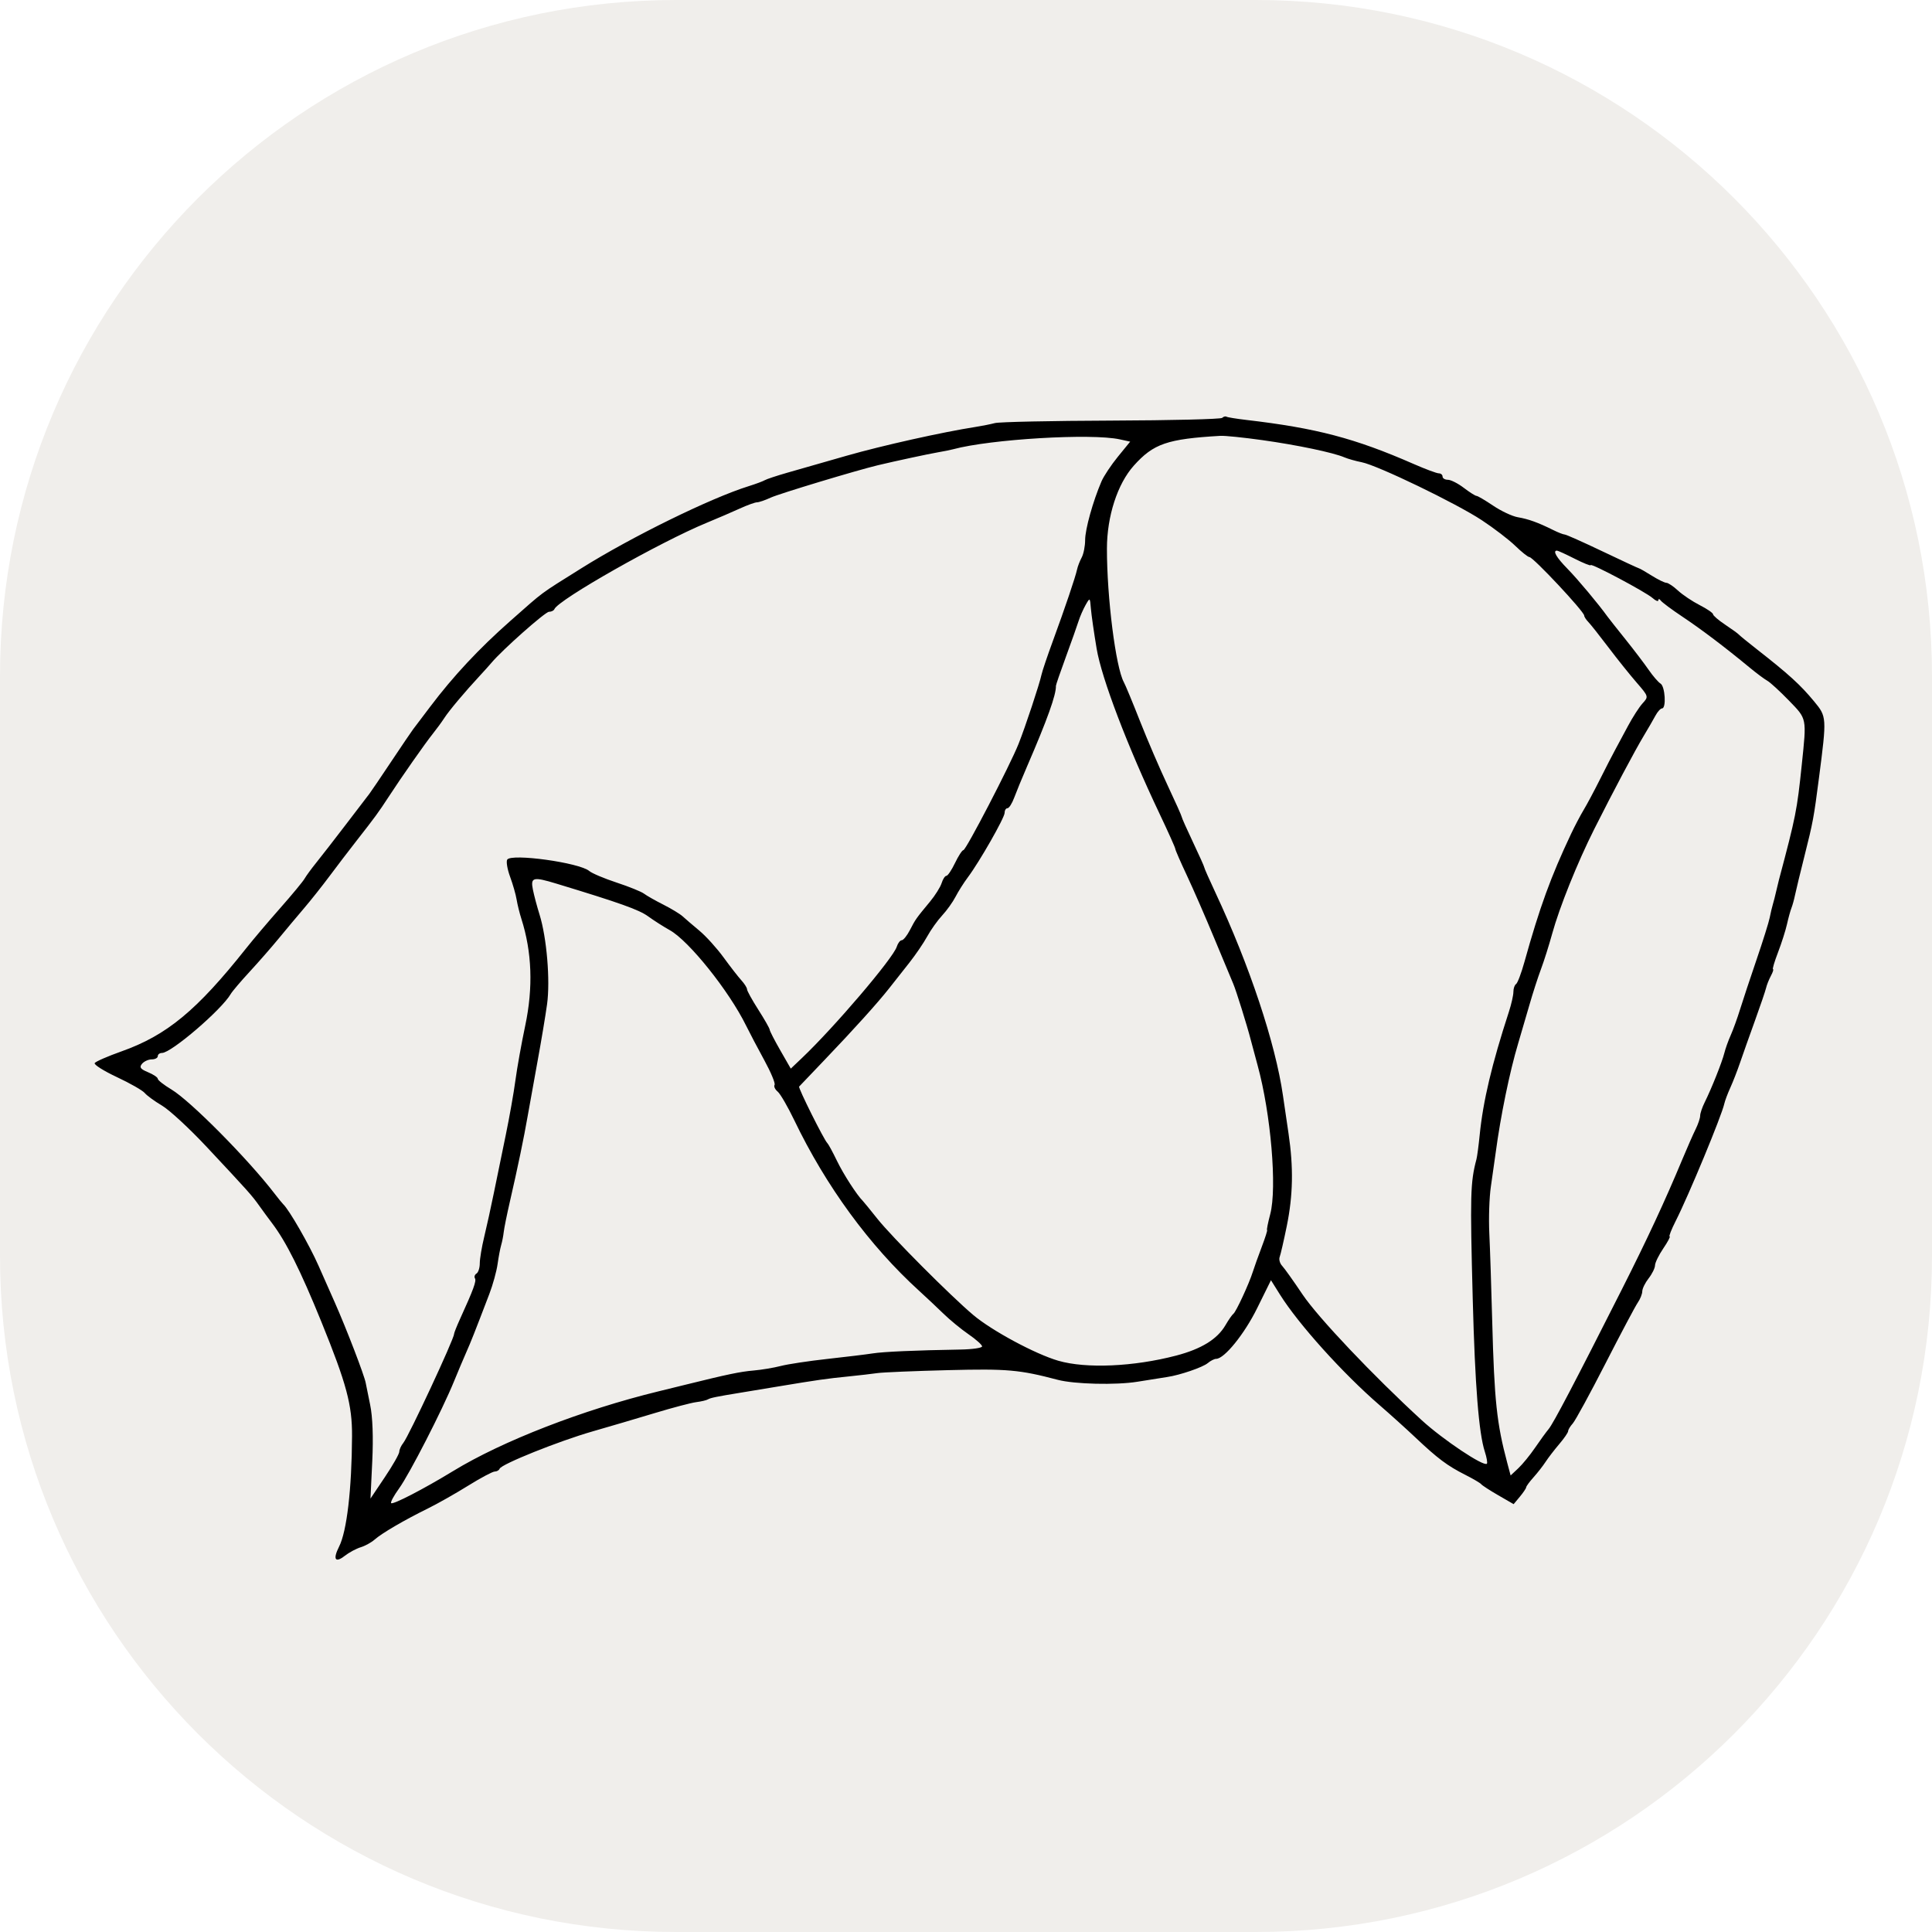
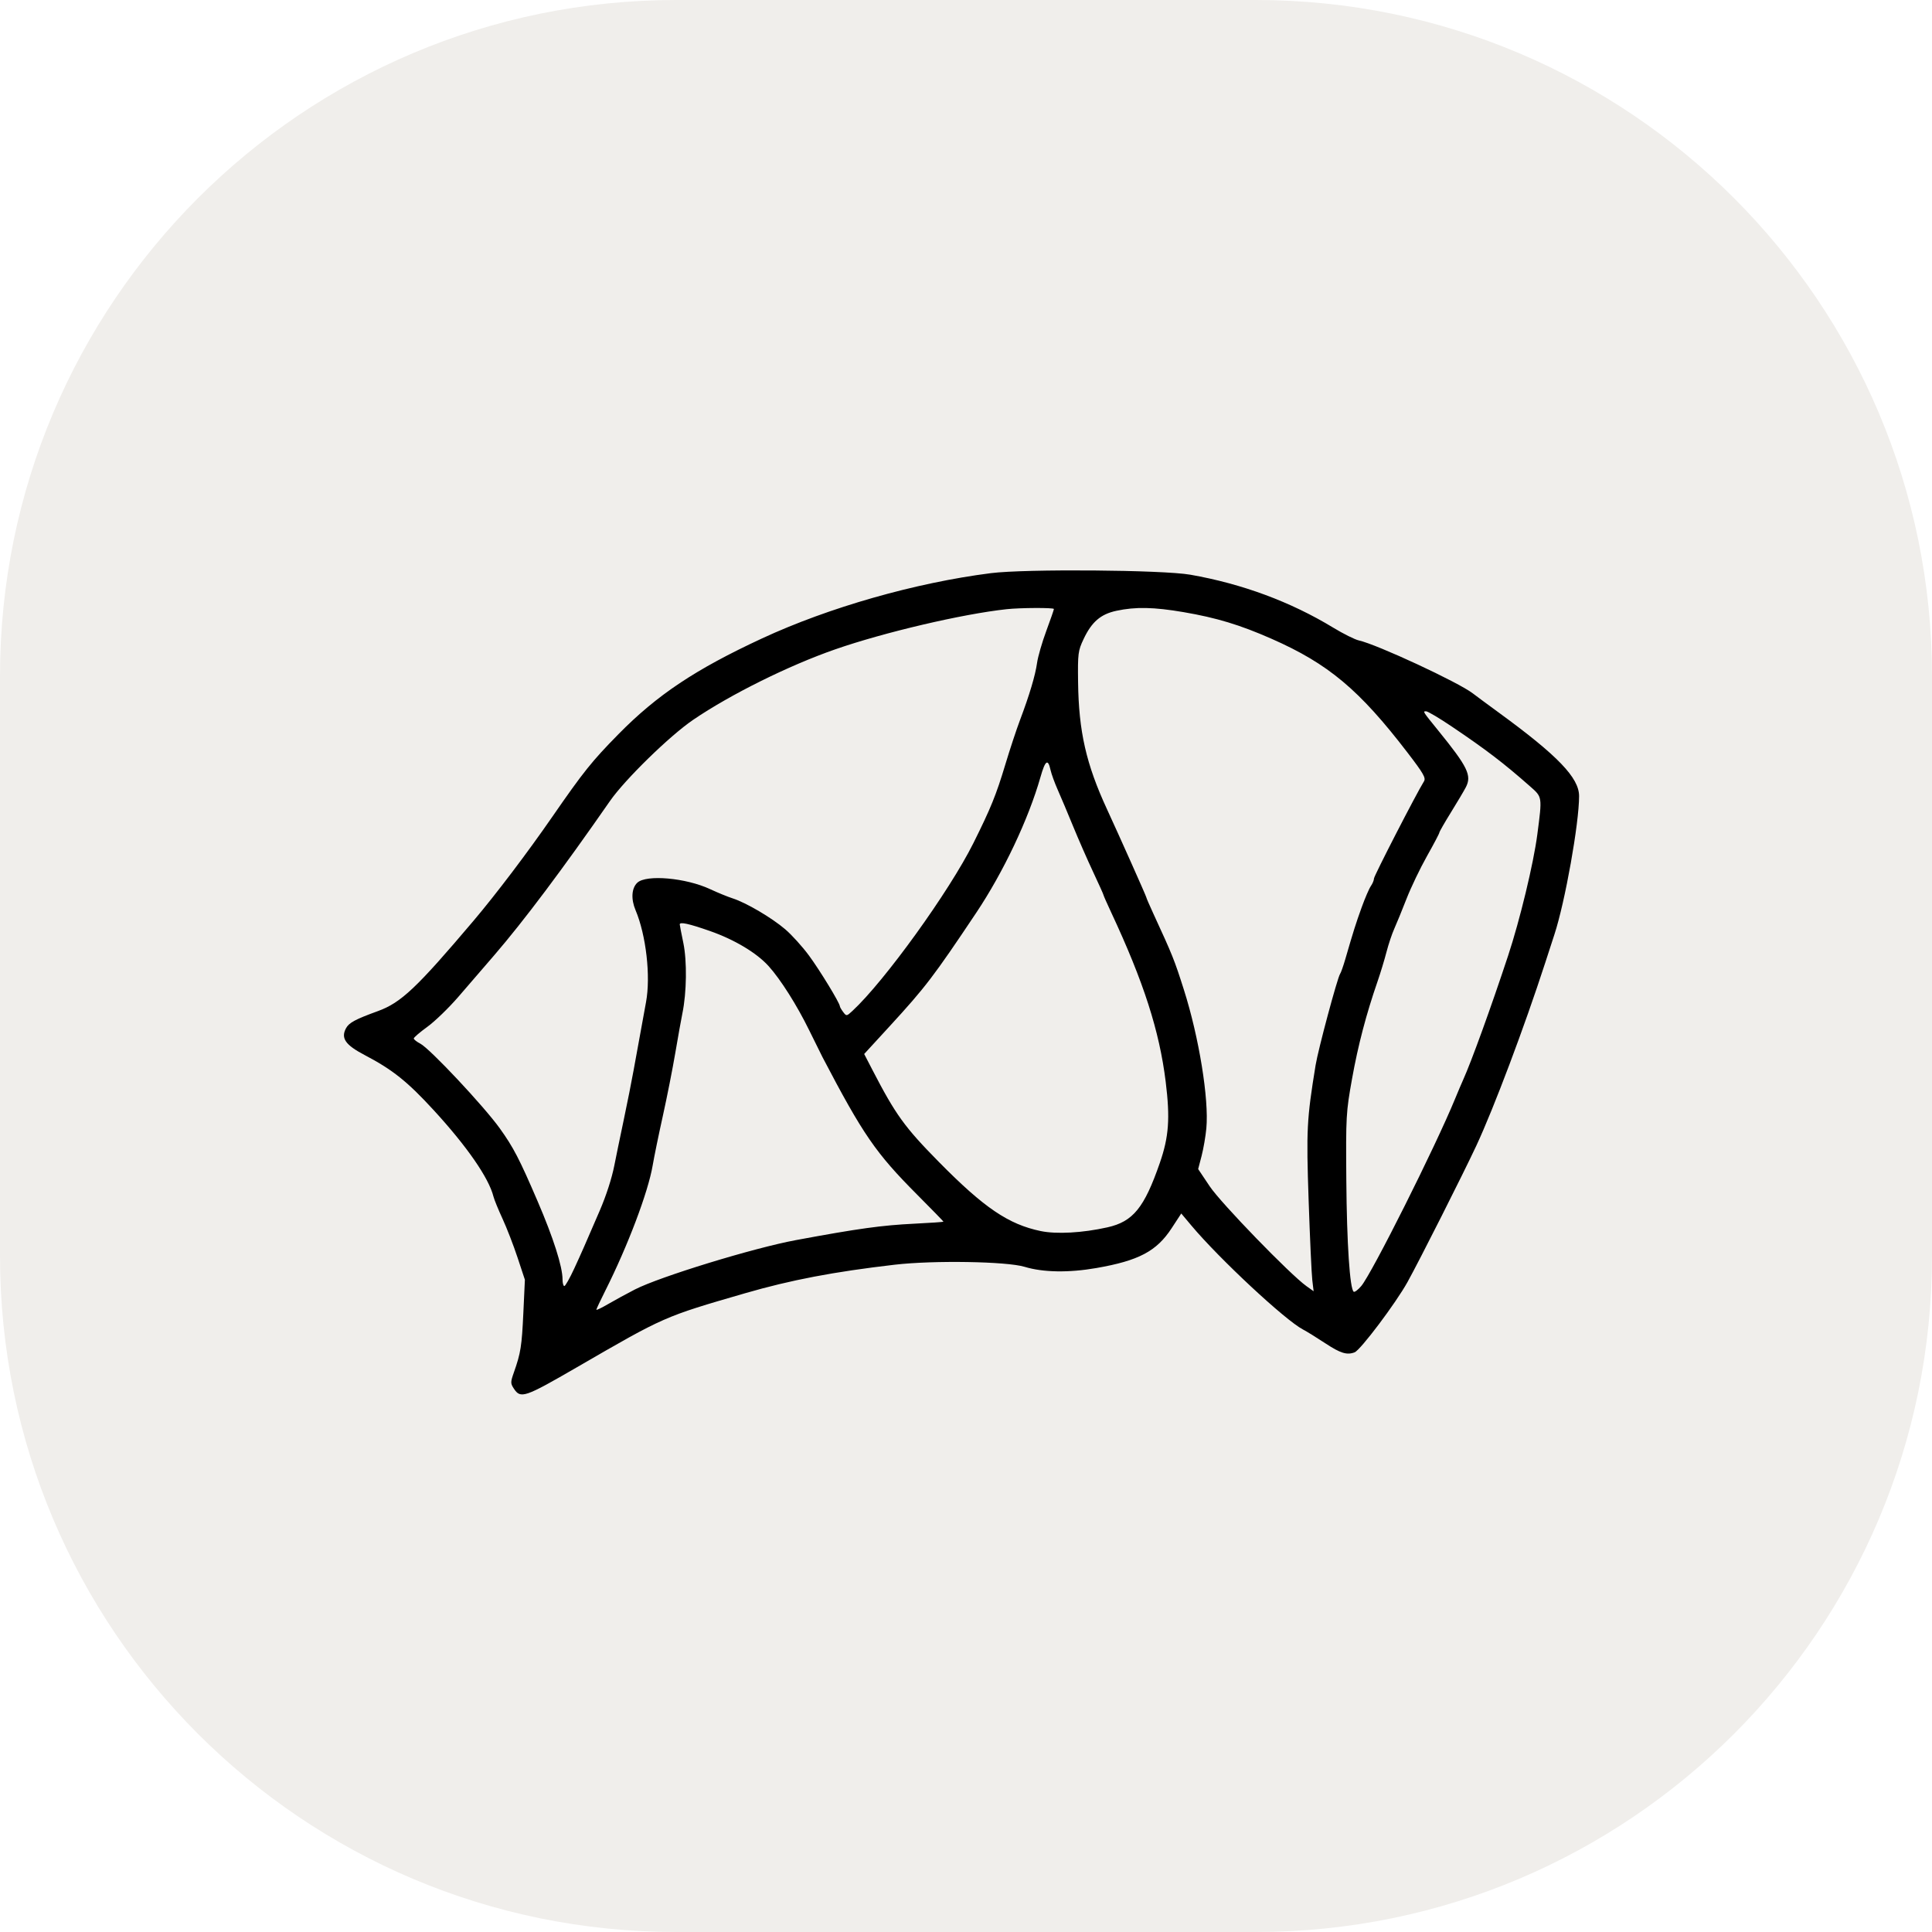
<svg xmlns="http://www.w3.org/2000/svg" version="1.1" width="1000" height="1000">
-   <g clip-path="url(#SvgjsClipPath1069)">
+   <g clip-path="url(#SvgjsClipPath1009)">
    <rect width="1000" height="1000" fill="#f0eeeb" />
-     <g transform="matrix(1.666667,0,0,1.666667,0,0)">
+     <g transform="matrix(1.166667,0,0,1.166667,150,150)">
      <svg version="1.1" id="svg" width="600" height="600">
-         <path d="M379.556 129.777 C 379.159 130.175,363.683 130.554,345.167 130.620 C 326.650 130.685,310.375 131.031,309.000 131.388 C 307.625 131.744,304.925 132.282,303.000 132.582 C 292.718 134.185,274.017 138.359,263.000 141.510 C 256.125 143.477,247.800 145.860,244.500 146.806 C 241.200 147.753,238.050 148.799,237.500 149.132 C 236.950 149.465,234.700 150.300,232.500 150.987 C 220.627 154.695,196.077 166.747,180.500 176.514 C 167.186 184.862,169.355 183.254,158.500 192.827 C 148.783 201.396,140.743 210.002,133.580 219.500 C 131.092 222.800,128.705 225.953,128.278 226.507 C 127.850 227.060,124.800 231.560,121.501 236.507 C 118.201 241.453,115.154 245.950,114.728 246.500 C 114.303 247.050,111.034 251.325,107.464 256.000 C 103.894 260.675,99.742 266.024,98.237 267.887 C 96.732 269.749,95.086 271.999,94.579 272.887 C 94.073 273.774,90.680 277.875,87.039 282.000 C 83.398 286.125,78.637 291.745,76.459 294.488 C 61.112 313.824,51.803 321.519,37.696 326.527 C 33.434 328.040,29.703 329.671,29.407 330.150 C 29.111 330.630,32.216 332.590,36.307 334.506 C 40.399 336.421,44.291 338.646,44.958 339.449 C 45.624 340.252,48.044 342.016,50.335 343.370 C 52.626 344.723,58.852 350.481,64.172 356.165 C 77.245 370.135,78.197 371.201,80.500 374.439 C 81.600 375.986,83.400 378.436,84.500 379.884 C 88.855 385.616,93.334 394.576,99.805 410.500 C 107.617 429.729,109.381 436.301,109.329 446.000 C 109.242 462.522,107.713 475.565,105.306 480.318 C 103.323 484.232,104.081 485.508,107.024 483.209 C 108.386 482.146,110.625 480.935,112.000 480.519 C 113.375 480.104,115.329 479.029,116.342 478.132 C 118.568 476.159,125.563 472.074,132.918 468.452 C 135.897 466.984,141.511 463.807,145.392 461.391 C 149.273 458.976,152.985 457.000,153.641 457.000 C 154.297 457.000,154.983 456.602,155.167 456.115 C 155.696 454.710,173.587 447.530,184.000 444.544 C 189.225 443.045,197.974 440.466,203.442 438.813 C 208.910 437.159,214.658 435.645,216.215 435.447 C 217.773 435.250,219.412 434.864,219.858 434.588 C 220.608 434.124,222.543 433.726,229.750 432.552 C 231.262 432.306,236.550 431.431,241.500 430.608 C 253.943 428.540,256.622 428.157,263.500 427.466 C 266.800 427.134,270.850 426.665,272.500 426.425 C 274.150 426.184,284.050 425.772,294.500 425.509 C 312.848 425.048,316.603 425.380,328.500 428.515 C 333.672 429.878,346.577 430.190,353.223 429.113 C 357.225 428.464,361.400 427.801,362.500 427.639 C 366.443 427.059,373.529 424.630,375.079 423.327 C 375.947 422.597,377.122 422.000,377.689 422.000 C 380.222 422.000,386.439 414.328,390.394 406.322 L 394.711 397.583 397.504 402.041 C 403.266 411.239,417.016 426.506,428.426 436.374 C 431.686 439.193,436.736 443.750,439.648 446.500 C 446.495 452.965,449.494 455.210,455.000 457.994 C 457.475 459.245,459.725 460.567,460.000 460.932 C 460.275 461.297,462.654 462.841,465.288 464.362 L 470.075 467.128 472.004 464.814 C 473.065 463.541,473.948 462.228,473.967 461.896 C 473.985 461.564,475.013 460.166,476.250 458.789 C 477.488 457.412,479.175 455.250,480.000 453.985 C 480.825 452.720,482.738 450.233,484.250 448.460 C 485.762 446.687,487.000 444.881,487.000 444.447 C 487.000 444.013,487.647 442.943,488.437 442.069 C 489.228 441.195,493.787 432.835,498.568 423.490 C 503.350 414.146,507.878 405.612,508.631 404.527 C 509.384 403.443,510.010 401.868,510.022 401.027 C 510.034 400.187,510.924 398.375,512.000 397.000 C 513.076 395.625,513.966 393.817,513.978 392.982 C 513.990 392.147,515.141 389.785,516.536 387.732 C 517.931 385.679,518.823 384.000,518.519 384.000 C 518.215 384.000,519.059 381.845,520.393 379.210 C 524.445 371.215,534.655 346.587,535.493 342.787 C 535.701 341.845,536.545 339.595,537.368 337.787 C 538.191 335.979,539.555 332.475,540.398 330.000 C 541.241 327.525,543.315 321.675,545.007 317.000 C 546.698 312.325,548.257 307.742,548.471 306.815 C 548.685 305.888,549.357 304.201,549.965 303.065 C 550.573 301.929,550.868 301.000,550.621 301.000 C 550.374 301.000,551.077 298.637,552.183 295.750 C 553.289 292.863,554.543 288.925,554.971 287.000 C 555.399 285.075,556.018 282.825,556.346 282.000 C 556.674 281.175,557.172 279.375,557.453 278.000 C 557.735 276.625,559.072 271.098,560.426 265.717 C 563.047 255.300,563.297 253.948,564.909 241.500 C 567.339 222.730,567.330 222.588,563.376 217.810 C 559.108 212.652,555.556 209.421,545.530 201.573 C 542.764 199.408,540.275 197.376,540.000 197.059 C 539.725 196.742,537.816 195.361,535.757 193.991 C 533.698 192.621,532.011 191.172,532.007 190.770 C 532.003 190.369,530.134 189.089,527.854 187.926 C 525.574 186.762,522.541 184.728,521.114 183.405 C 519.688 182.082,518.066 180.998,517.510 180.996 C 516.955 180.994,514.925 180.003,513.000 178.794 C 511.075 177.585,509.275 176.551,509.000 176.498 C 508.725 176.445,503.596 174.061,497.603 171.201 C 491.609 168.340,486.358 166.000,485.934 166.000 C 485.509 166.000,483.888 165.367,482.331 164.593 C 477.670 162.275,474.673 161.191,471.374 160.631 C 469.655 160.339,466.214 158.727,463.729 157.050 C 461.243 155.372,458.908 154.000,458.538 154.000 C 458.169 154.000,456.392 152.875,454.589 151.500 C 452.786 150.125,450.566 149.000,449.656 149.000 C 448.745 149.000,448.000 148.550,448.000 148.000 C 448.000 147.450,447.473 147.000,446.830 147.000 C 446.186 147.000,442.699 145.702,439.080 144.116 C 420.801 136.106,408.843 132.958,387.000 130.407 C 383.975 130.054,381.225 129.605,380.889 129.410 C 380.554 129.214,379.954 129.380,379.556 129.777 M347.761 136.448 L 350.987 137.156 347.177 141.828 C 345.081 144.398,342.786 147.850,342.076 149.500 C 339.436 155.635,337.000 164.367,337.000 167.696 C 337.000 169.586,336.519 172.031,335.930 173.131 C 335.342 174.230,334.699 175.888,334.503 176.815 C 334.006 179.158,330.710 188.908,327.003 199.000 C 325.286 203.675,323.690 208.400,323.456 209.500 C 322.828 212.453,318.397 225.816,316.312 231.044 C 313.651 237.719,300.006 263.998,299.195 264.011 C 298.813 264.018,297.640 265.818,296.589 268.011 C 295.538 270.205,294.331 272.000,293.907 272.000 C 293.482 272.000,292.819 273.012,292.432 274.250 C 292.046 275.488,290.425 278.075,288.830 280.000 C 284.458 285.277,284.336 285.450,282.581 288.844 C 281.683 290.580,280.541 292.000,280.042 292.000 C 279.543 292.000,278.845 292.913,278.491 294.029 C 277.351 297.620,259.121 319.012,249.042 328.586 L 245.585 331.870 242.323 326.185 C 240.529 323.058,239.047 320.171,239.030 319.769 C 239.014 319.368,237.425 316.577,235.500 313.567 C 233.575 310.558,232.000 307.709,232.000 307.237 C 232.000 306.764,231.206 305.505,230.235 304.439 C 229.264 303.372,226.778 300.174,224.709 297.331 C 222.641 294.488,219.273 290.764,217.224 289.055 C 215.176 287.346,212.825 285.332,212.000 284.579 C 211.175 283.825,208.475 282.188,206.000 280.939 C 203.525 279.691,200.825 278.158,200.000 277.533 C 199.175 276.907,195.350 275.359,191.500 274.092 C 187.650 272.826,183.825 271.208,183.000 270.499 C 179.989 267.908,158.758 264.964,157.521 266.965 C 157.154 267.560,157.554 269.949,158.411 272.274 C 159.269 274.598,160.178 277.772,160.433 279.326 C 160.687 280.881,161.353 283.581,161.912 285.326 C 165.211 295.630,165.614 306.693,163.118 318.500 C 161.955 324.000,160.583 331.650,160.070 335.500 C 159.556 339.350,158.204 347.000,157.066 352.500 C 155.927 358.000,154.263 366.100,153.368 370.500 C 152.473 374.900,151.124 381.040,150.370 384.144 C 149.617 387.249,149.000 390.935,149.000 392.335 C 149.000 393.736,148.543 395.165,147.984 395.510 C 147.425 395.856,147.207 396.526,147.500 397.000 C 148.009 397.823,147.041 400.461,142.872 409.610 C 141.843 411.870,141.000 413.995,141.000 414.332 C 141.000 415.856,126.956 445.992,125.273 448.079 C 124.573 448.947,124.000 450.199,124.000 450.860 C 124.000 451.522,121.987 455.063,119.527 458.730 L 115.055 465.397 115.611 453.760 C 115.964 446.367,115.727 440.003,114.960 436.311 C 114.295 433.115,113.675 430.050,113.581 429.500 C 113.191 427.229,107.572 412.601,103.977 404.500 C 103.001 402.300,100.710 397.125,98.887 393.000 C 96.074 386.636,89.783 375.688,87.968 374.000 C 87.673 373.725,86.430 372.196,85.206 370.602 C 76.976 359.888,59.129 341.878,53.250 338.356 C 50.912 336.956,49.000 335.457,49.000 335.026 C 49.000 334.595,47.643 333.680,45.984 332.993 C 43.589 332.001,43.202 331.461,44.106 330.372 C 44.733 329.617,46.090 329.000,47.122 329.000 C 48.155 329.000,49.000 328.550,49.000 328.000 C 49.000 327.450,49.594 327.000,50.319 327.000 C 53.187 327.000,68.851 313.562,71.654 308.697 C 72.119 307.889,74.750 304.791,77.500 301.811 C 80.250 298.831,84.300 294.203,86.500 291.526 C 88.700 288.849,92.235 284.628,94.356 282.146 C 96.477 279.664,100.077 275.129,102.356 272.067 C 104.635 269.005,108.438 264.025,110.807 261.000 C 116.493 253.739,117.592 252.236,120.672 247.500 C 124.642 241.398,132.053 230.811,134.402 227.889 C 135.556 226.453,137.175 224.238,138.000 222.966 C 139.503 220.649,144.318 214.917,149.000 209.871 C 150.375 208.389,152.005 206.575,152.622 205.838 C 155.968 201.846,169.326 190.000,170.482 190.000 C 171.225 190.000,171.983 189.631,172.167 189.181 C 173.354 186.261,204.998 168.321,219.500 162.345 C 222.800 160.985,227.408 159.001,229.739 157.936 C 232.071 156.871,234.478 156.000,235.088 156.000 C 235.698 156.000,237.616 155.343,239.349 154.540 C 241.947 153.336,265.947 146.085,272.640 144.482 C 277.937 143.213,288.457 140.951,291.283 140.472 C 293.053 140.173,295.175 139.746,296.000 139.522 C 307.624 136.377,338.965 134.516,347.761 136.448 M392.000 136.681 C 402.899 138.209,414.042 140.545,417.500 142.027 C 418.600 142.498,421.030 143.185,422.900 143.554 C 427.832 144.527,452.185 156.282,460.180 161.549 C 463.944 164.029,468.631 167.620,470.597 169.529 C 472.563 171.438,474.526 173.000,474.960 173.000 C 476.133 173.000,491.964 189.901,491.988 191.179 C 491.994 191.552,492.577 192.452,493.281 193.179 C 493.986 193.905,496.774 197.425,499.477 201.000 C 502.180 204.575,506.113 209.486,508.216 211.914 C 512.008 216.290,512.024 216.346,510.131 218.414 C 509.080 219.561,507.025 222.750,505.563 225.500 C 504.101 228.250,502.288 231.625,501.534 233.000 C 500.780 234.375,498.697 238.425,496.905 242.000 C 495.114 245.575,492.832 249.850,491.834 251.500 C 490.837 253.150,489.063 256.525,487.892 259.000 C 481.614 272.270,478.147 281.800,473.410 298.798 C 472.444 302.262,471.282 305.326,470.827 305.607 C 470.372 305.888,470.000 306.976,470.000 308.024 C 470.000 309.072,469.372 311.858,468.603 314.215 C 463.289 330.521,460.587 341.918,459.528 352.500 C 459.197 355.800,458.748 359.175,458.530 360.000 C 456.622 367.201,456.519 371.066,457.373 403.500 C 458.079 430.304,459.247 445.043,461.122 450.817 C 461.715 452.641,462.002 454.332,461.760 454.573 C 460.782 455.552,448.119 447.093,441.532 441.061 C 426.535 427.329,409.278 409.120,404.500 401.988 C 401.750 397.882,398.912 393.898,398.192 393.133 C 397.473 392.368,397.123 391.123,397.413 390.366 C 397.704 389.609,398.698 385.279,399.623 380.745 C 401.569 371.200,401.731 362.579,400.162 352.000 C 399.551 347.875,398.770 342.561,398.428 340.190 C 396.085 323.970,388.038 299.799,377.464 277.218 C 375.559 273.150,374.000 269.624,374.000 269.382 C 374.000 269.141,372.425 265.624,370.500 261.568 C 368.575 257.511,367.000 253.975,367.000 253.710 C 367.000 253.444,365.010 248.997,362.578 243.827 C 360.145 238.657,356.303 229.718,354.039 223.963 C 351.776 218.208,349.520 212.765,349.026 211.867 C 346.497 207.264,343.745 185.529,343.768 170.339 C 343.782 160.317,347.037 150.281,352.109 144.614 C 358.217 137.789,362.487 136.318,379.000 135.354 C 380.375 135.274,386.225 135.871,392.000 136.681 M489.033 173.517 C 491.765 174.901,494.000 175.799,494.000 175.511 C 494.000 174.759,511.164 183.887,513.250 185.749 C 514.212 186.607,515.007 186.903,515.015 186.405 C 515.024 185.907,515.361 185.956,515.765 186.514 C 516.169 187.071,519.192 189.321,522.482 191.514 C 528.358 195.429,535.727 201.006,543.357 207.312 C 545.479 209.065,547.954 210.912,548.857 211.415 C 549.761 211.918,552.791 214.697,555.591 217.589 C 561.201 223.385,561.087 222.812,559.556 237.500 C 558.071 251.737,557.737 253.424,552.465 273.250 C 552.209 274.212,551.794 275.936,551.542 277.080 C 551.290 278.224,550.858 279.911,550.581 280.830 C 550.305 281.748,549.861 283.625,549.596 285.000 C 549.330 286.375,547.497 292.225,545.522 298.000 C 543.548 303.775,541.235 310.750,540.383 313.500 C 539.532 316.250,538.228 319.850,537.486 321.500 C 536.744 323.150,535.858 325.625,535.517 327.000 C 534.817 329.822,531.532 338.068,529.409 342.331 C 528.634 343.888,528.000 345.764,528.000 346.500 C 528.000 347.236,527.369 349.112,526.598 350.669 C 525.826 352.226,523.977 356.425,522.487 360.000 C 517.056 373.031,511.565 384.839,503.651 400.500 C 489.121 429.254,482.428 442.019,480.952 443.794 C 480.153 444.754,478.243 447.383,476.706 449.636 C 475.170 451.890,472.838 454.743,471.525 455.977 L 469.136 458.220 468.104 454.360 C 464.829 442.113,464.071 435.000,463.426 410.500 C 463.151 400.050,462.743 387.675,462.519 383.000 C 462.295 378.325,462.513 371.800,463.003 368.500 C 463.493 365.200,464.164 360.475,464.495 358.000 C 466.031 346.501,468.846 332.818,471.490 324.000 C 472.398 320.975,473.977 315.575,475.001 312.000 C 476.025 308.425,477.624 303.475,478.555 301.000 C 479.486 298.525,481.052 293.575,482.035 290.000 C 484.296 281.779,489.900 267.837,495.099 257.500 C 500.952 245.862,507.733 233.092,510.496 228.500 C 511.820 226.300,513.447 223.488,514.112 222.250 C 514.777 221.012,515.699 220.000,516.161 220.000 C 517.526 220.000,517.117 213.171,515.700 212.300 C 514.985 211.860,513.315 209.925,511.989 208.000 C 510.663 206.075,507.411 201.800,504.763 198.500 C 502.115 195.200,499.623 192.045,499.224 191.490 C 496.445 187.613,489.968 179.872,486.792 176.632 C 483.349 173.121,482.122 171.000,483.533 171.000 C 483.827 171.000,486.302 172.133,489.033 173.517 M340.568 201.432 C 342.119 210.698,350.099 231.637,360.129 252.757 C 362.808 258.398,365.000 263.288,365.000 263.622 C 365.000 263.957,366.615 267.666,368.589 271.865 C 370.563 276.064,374.415 284.900,377.150 291.500 C 379.885 298.100,382.512 304.400,382.989 305.500 C 383.882 307.561,387.320 318.572,388.452 323.000 C 388.804 324.375,389.753 327.912,390.562 330.860 C 394.683 345.884,396.636 368.903,394.483 377.064 C 393.767 379.779,393.326 382.000,393.504 382.000 C 393.682 382.000,392.933 384.363,391.839 387.250 C 390.745 390.137,389.497 393.625,389.065 395.000 C 387.922 398.643,383.860 407.417,383.047 408.000 C 382.663 408.275,381.553 409.871,380.580 411.546 C 378.061 415.881,373.108 418.939,365.284 420.987 C 352.067 424.448,337.278 425.095,328.660 422.589 C 321.509 420.511,308.035 413.262,302.251 408.382 C 295.192 402.428,276.930 384.100,272.477 378.500 C 270.289 375.750,268.272 373.275,267.994 373.000 C 266.109 371.136,261.959 364.710,259.922 360.500 C 258.591 357.750,257.248 355.275,256.938 355.000 C 255.972 354.144,247.830 337.839,248.174 337.450 C 248.353 337.248,251.875 333.556,256.000 329.248 C 265.130 319.711,272.601 311.428,276.165 306.892 C 277.631 305.026,280.431 301.475,282.387 299.000 C 284.343 296.525,286.850 292.842,287.958 290.816 C 289.067 288.790,291.150 285.865,292.587 284.316 C 294.025 282.767,295.898 280.150,296.749 278.500 C 297.600 276.850,299.308 274.150,300.544 272.500 C 304.206 267.614,312.000 253.950,312.000 252.417 C 312.000 251.638,312.395 251.000,312.879 251.000 C 313.362 251.000,314.298 249.537,314.959 247.750 C 315.620 245.963,317.425 241.575,318.971 238.000 C 325.250 223.481,328.030 215.717,327.923 213.000 C 327.912 212.725,329.305 208.675,331.019 204.000 C 332.732 199.325,334.505 194.325,334.957 192.889 C 335.410 191.454,336.392 189.204,337.140 187.889 C 338.494 185.510,338.501 185.515,338.787 189.000 C 338.944 190.925,339.746 196.519,340.568 201.432 M172.812 274.424 C 192.546 280.416,198.443 282.519,201.266 284.571 C 203.045 285.863,206.075 287.796,208.000 288.868 C 213.961 292.186,226.423 307.768,231.699 318.500 C 232.780 320.700,235.333 325.551,237.372 329.281 C 239.411 333.011,240.842 336.447,240.551 336.918 C 240.260 337.388,240.690 338.328,241.507 339.006 C 242.324 339.684,244.642 343.672,246.658 347.869 C 256.517 368.397,270.018 386.843,285.466 400.893 C 287.648 402.877,291.049 406.075,293.025 408.000 C 295.001 409.925,298.503 412.799,300.808 414.386 C 303.114 415.973,305.000 417.661,305.000 418.136 C 305.000 418.611,301.962 419.052,298.250 419.115 C 284.133 419.354,274.376 419.785,271.000 420.317 C 269.075 420.620,262.775 421.388,257.000 422.022 C 251.225 422.657,244.700 423.642,242.500 424.211 C 240.300 424.779,236.475 425.418,234.000 425.630 C 229.894 425.981,225.987 426.795,213.000 430.008 C 210.525 430.620,206.700 431.560,204.500 432.096 C 180.966 437.834,156.057 447.499,140.747 456.835 C 131.546 462.445,122.034 467.367,121.475 466.809 C 121.206 466.539,122.322 464.476,123.954 462.222 C 127.155 457.804,137.339 437.947,140.993 429.000 C 142.228 425.975,143.938 421.925,144.791 420.000 C 146.263 416.681,147.366 413.893,151.978 401.825 C 153.066 398.978,154.213 394.816,154.528 392.575 C 154.843 390.334,155.347 387.668,155.649 386.650 C 155.951 385.633,156.306 383.820,156.437 382.621 C 156.569 381.422,157.424 377.191,158.338 373.220 C 160.784 362.592,162.720 353.278,163.893 346.500 C 164.464 343.200,165.841 335.550,166.954 329.500 C 168.067 323.450,169.390 315.526,169.894 311.890 C 170.916 304.509,169.795 291.158,167.551 284.000 C 166.776 281.525,165.848 278.038,165.491 276.250 C 164.727 272.431,165.564 272.223,172.812 274.424 " stroke="none" fill="black" fill-rule="evenodd" />
+         <path d="M311.000 125.717 C 277.501 129.978,239.119 140.927,209.500 154.673 C 179.947 168.388,162.982 179.701,145.833 197.129 C 134.054 209.100,130.301 213.786,116.421 233.853 C 105.419 249.759,91.423 268.235,81.500 279.952 C 56.242 309.777,49.363 316.272,39.081 320.013 C 29.027 323.671,26.249 325.166,24.932 327.627 C 22.574 332.033,24.656 335.026,33.189 339.496 C 45.594 345.994,52.172 351.246,63.873 363.995 C 78.637 380.082,88.284 394.027,90.355 402.278 C 90.702 403.660,92.515 408.101,94.385 412.146 C 96.255 416.191,99.250 423.932,101.042 429.350 L 104.299 439.199 103.619 453.850 C 102.932 468.677,102.454 471.697,99.439 480.246 C 97.886 484.651,97.884 485.173,99.406 487.496 C 102.402 492.069,104.137 491.481,127.418 478.000 C 166.386 455.435,165.899 455.649,202.000 445.180 C 222.281 439.298,241.365 435.660,268.397 432.520 C 285.580 430.525,318.079 431.055,326.000 433.460 C 334.185 435.945,345.561 436.138,357.843 434.000 C 376.663 430.725,384.565 426.542,391.242 416.319 L 395.500 409.799 399.994 415.150 C 412.447 429.976,441.652 457.182,449.500 461.266 C 451.150 462.125,455.629 464.891,459.453 467.414 C 466.132 471.819,469.006 472.702,472.414 471.395 C 475.017 470.396,490.671 449.597,495.868 440.233 C 501.135 430.743,520.553 392.269,526.425 379.687 C 534.138 363.163,547.764 326.975,556.996 298.500 C 558.779 293.000,560.607 287.375,561.058 286.000 C 565.795 271.562,572.000 236.758,572.000 224.623 C 572.000 216.510,562.562 206.684,536.500 187.666 C 531.550 184.054,526.294 180.168,524.820 179.031 C 518.460 174.125,482.256 157.307,474.304 155.565 C 472.546 155.180,467.415 152.622,462.902 149.881 C 443.985 138.391,422.509 130.433,399.540 126.402 C 387.233 124.242,326.304 123.771,311.000 125.717 M339.000 141.612 C 339.000 141.948,337.477 146.336,335.616 151.362 C 333.755 156.388,331.917 162.750,331.532 165.500 C 330.750 171.087,328.155 179.781,323.921 191.000 C 322.364 195.125,319.465 203.900,317.479 210.500 C 313.363 224.174,310.996 230.003,303.270 245.500 C 292.618 266.864,263.912 306.682,249.610 319.931 C 247.041 322.311,246.954 322.321,245.525 320.431 C 244.721 319.369,244.049 318.202,244.032 317.838 C 243.960 316.342,235.231 302.015,230.342 295.369 C 227.457 291.446,222.711 286.199,219.794 283.707 C 213.795 278.582,202.473 271.921,196.500 270.003 C 194.300 269.297,189.800 267.456,186.500 265.914 C 175.759 260.893,158.172 259.328,154.189 263.039 C 151.623 265.429,151.304 270.286,153.388 275.216 C 158.078 286.309,160.165 304.578,158.046 316.000 C 156.113 326.426,153.905 338.535,152.531 346.250 C 151.722 350.788,149.732 360.800,148.107 368.500 C 146.482 376.200,144.624 385.200,143.978 388.500 C 142.866 394.175,140.401 401.811,137.522 408.500 C 131.164 423.270,129.301 427.500,126.182 434.250 C 124.211 438.513,122.240 442.000,121.800 442.000 C 121.360 442.000,121.000 440.672,121.000 439.049 C 121.000 433.374,116.958 420.690,109.955 404.395 C 101.885 385.613,99.216 380.469,93.164 372.033 C 86.083 362.164,62.136 336.639,57.903 334.450 C 56.306 333.624,55.000 332.588,55.000 332.148 C 55.000 331.707,57.718 329.377,61.041 326.970 C 64.363 324.563,70.551 318.576,74.791 313.664 C 79.031 308.753,86.231 300.407,90.791 295.117 C 103.787 280.041,121.018 257.077,142.034 226.820 C 148.682 217.249,168.578 197.833,179.000 190.746 C 195.550 179.492,221.437 166.655,242.000 159.506 C 263.712 151.957,298.383 143.834,318.000 141.701 C 324.094 141.038,339.000 140.975,339.000 141.612 M396.514 143.002 C 411.150 145.505,421.526 148.647,435.544 154.821 C 460.758 165.928,474.493 177.431,495.935 205.401 C 502.975 214.583,504.117 216.584,503.178 218.086 C 499.805 223.488,481.000 260.034,481.000 261.188 C 481.000 261.940,480.379 263.443,479.620 264.527 C 478.861 265.612,477.022 269.875,475.534 274.000 C 472.955 281.146,471.912 284.447,468.268 297.000 C 467.390 300.025,466.355 302.950,465.968 303.500 C 464.786 305.177,456.228 337.072,455.101 344.000 C 451.177 368.104,450.943 372.650,452.012 404.000 C 452.585 420.775,453.317 436.704,453.639 439.398 L 454.225 444.296 451.044 442.031 C 443.840 436.902,413.143 405.237,408.160 397.796 L 403.001 390.092 404.514 384.296 C 405.346 381.108,406.299 375.575,406.631 372.000 C 407.834 359.061,403.397 331.705,396.656 310.500 C 392.437 297.228,391.682 295.348,383.112 276.747 C 381.400 273.033,380.000 269.791,380.000 269.542 C 380.000 269.124,367.936 242.089,362.578 230.500 C 353.293 210.415,349.999 195.937,349.723 174.000 C 349.564 161.362,349.718 160.149,352.147 155.000 C 355.765 147.331,359.727 143.911,366.742 142.405 C 375.195 140.589,383.353 140.752,396.514 143.002 M515.508 193.752 C 530.825 204.080,538.578 210.005,550.250 220.299 C 555.734 225.137,555.674 224.732,553.461 241.699 C 551.787 254.534,545.734 279.633,540.486 295.500 C 532.873 318.520,524.241 342.346,520.560 350.500 C 519.815 352.150,518.190 355.975,516.949 359.000 C 508.264 380.167,480.116 436.332,475.359 441.985 C 473.961 443.646,472.460 444.784,472.023 444.514 C 470.299 443.449,468.945 423.100,468.728 395.000 C 468.509 366.605,468.604 364.919,471.278 350.000 C 473.930 335.206,477.550 321.393,482.599 306.808 C 483.873 303.127,485.650 297.277,486.548 293.808 C 487.446 290.339,488.997 285.700,489.993 283.500 C 490.989 281.300,493.425 275.344,495.405 270.265 C 497.385 265.186,501.479 256.639,504.503 251.272 C 507.526 245.905,510.000 241.206,510.000 240.830 C 510.000 240.454,512.321 236.401,515.157 231.823 C 517.994 227.246,520.968 222.229,521.767 220.676 C 524.454 215.453,522.608 211.669,509.483 195.500 C 502.554 186.963,502.577 187.000,504.128 187.002 C 504.882 187.002,510.004 190.040,515.508 193.752 M337.527 213.121 C 337.901 214.825,339.333 218.758,340.709 221.860 C 342.085 224.962,345.147 232.225,347.512 238.000 C 349.877 243.775,353.879 252.905,356.406 258.288 C 358.933 263.672,361.000 268.267,361.000 268.500 C 361.000 268.733,362.533 272.203,364.406 276.212 C 378.809 307.030,385.810 328.774,388.594 351.334 C 390.601 367.596,390.011 375.770,385.994 387.359 C 379.083 407.297,374.119 413.396,362.728 415.949 C 351.722 418.415,340.152 419.058,333.129 417.594 C 318.832 414.613,308.030 407.282,288.000 386.966 C 272.746 371.494,268.782 366.002,258.429 345.996 L 254.828 339.037 266.164 326.686 C 282.027 309.403,285.641 304.665,304.529 276.400 C 316.619 258.309,327.717 234.874,333.029 216.222 C 335.182 208.662,336.368 207.844,337.527 213.121 M186.362 284.466 C 197.257 288.272,207.105 294.160,212.425 300.049 C 217.728 305.919,225.000 317.411,230.426 328.500 C 233.117 334.000,235.790 339.400,236.366 340.500 C 254.315 374.800,259.938 382.973,278.219 401.332 C 284.698 407.839,290.000 413.282,290.000 413.427 C 290.000 413.572,284.262 413.973,277.250 414.317 C 262.589 415.036,252.372 416.450,224.500 421.619 C 205.667 425.112,164.137 437.848,153.105 443.513 C 149.472 445.378,144.137 448.285,141.250 449.973 C 138.363 451.660,136.000 452.796,136.000 452.498 C 136.000 452.200,137.782 448.411,139.960 444.079 C 149.939 424.231,158.972 400.354,160.986 388.500 C 161.640 384.650,163.673 374.750,165.503 366.500 C 167.334 358.250,169.825 345.650,171.039 338.500 C 172.253 331.350,173.665 323.475,174.177 321.000 C 176.077 311.815,176.266 297.826,174.599 289.792 C 173.720 285.553,173.000 281.840,173.000 281.542 C 173.000 280.322,177.020 281.202,186.362 284.466 " stroke="none" fill="black" fill-rule="evenodd" />
      </svg>
    </g>
  </g>
  <defs>
-     <clipPath id="SvgjsClipPath1069">
+     <clipPath id="SvgjsClipPath1009">
      <rect width="1000" height="1000" x="0" y="0" rx="350" ry="350" />
    </clipPath>
  </defs>
</svg>
